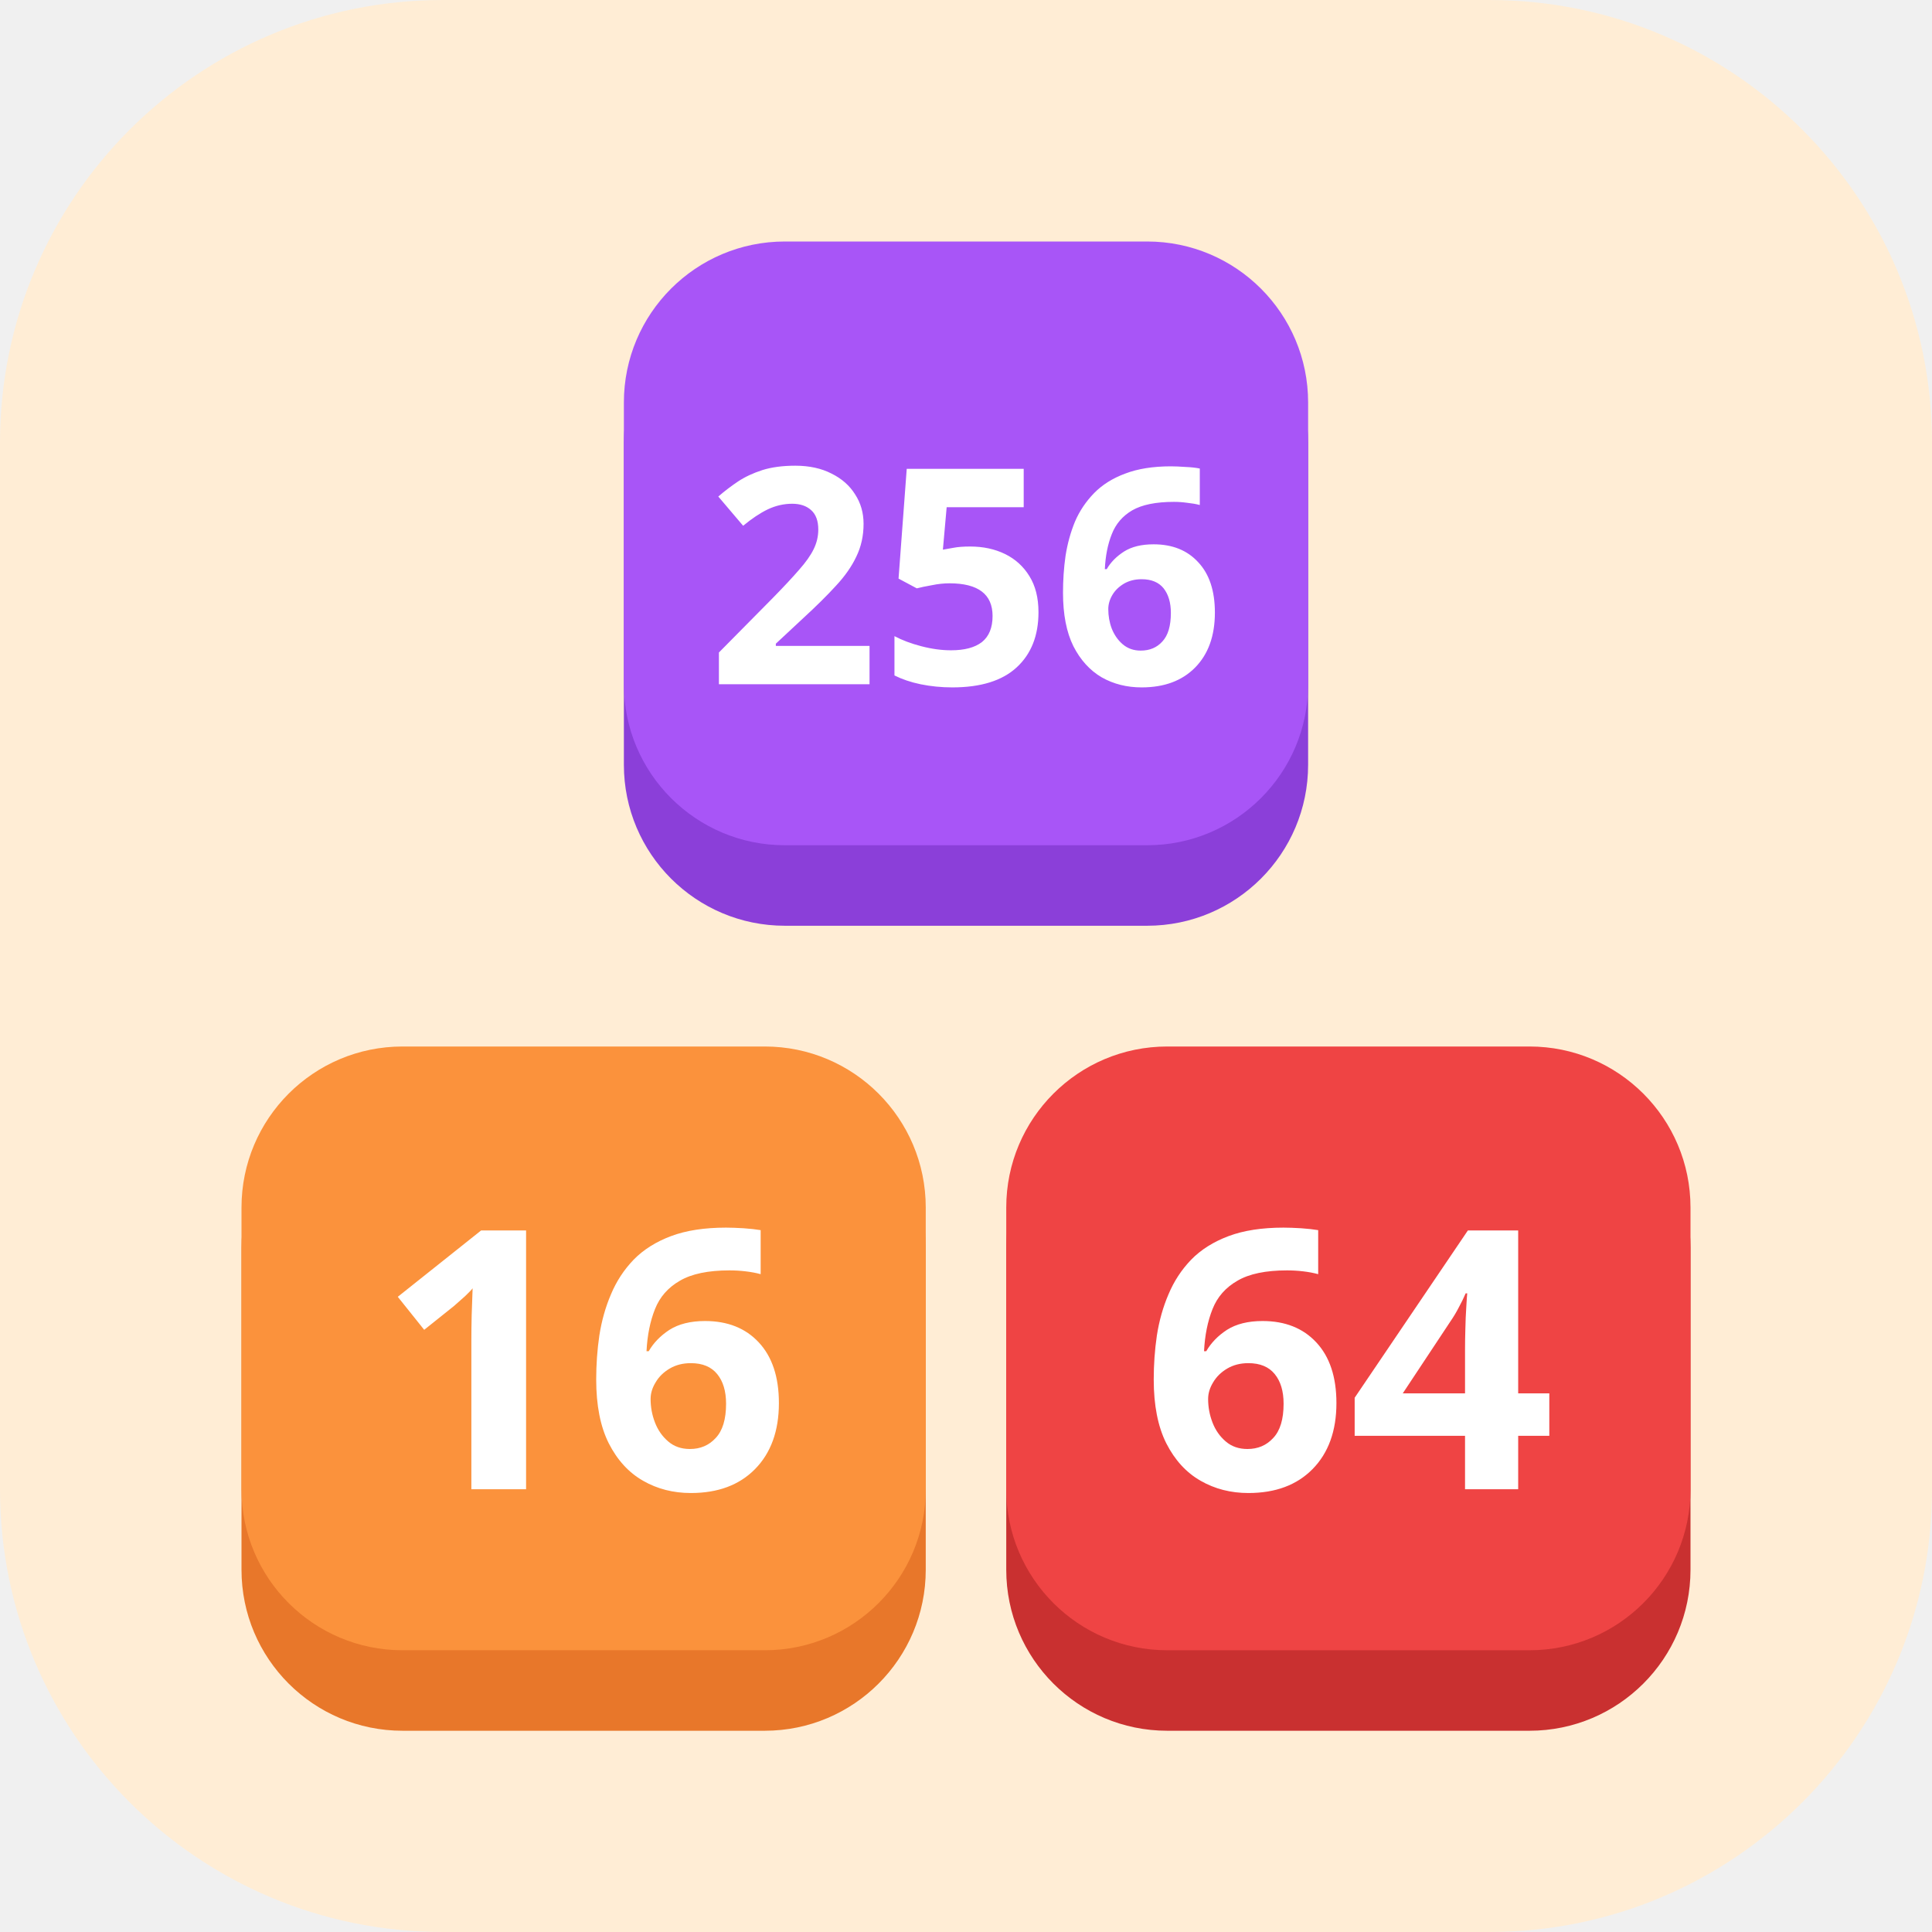
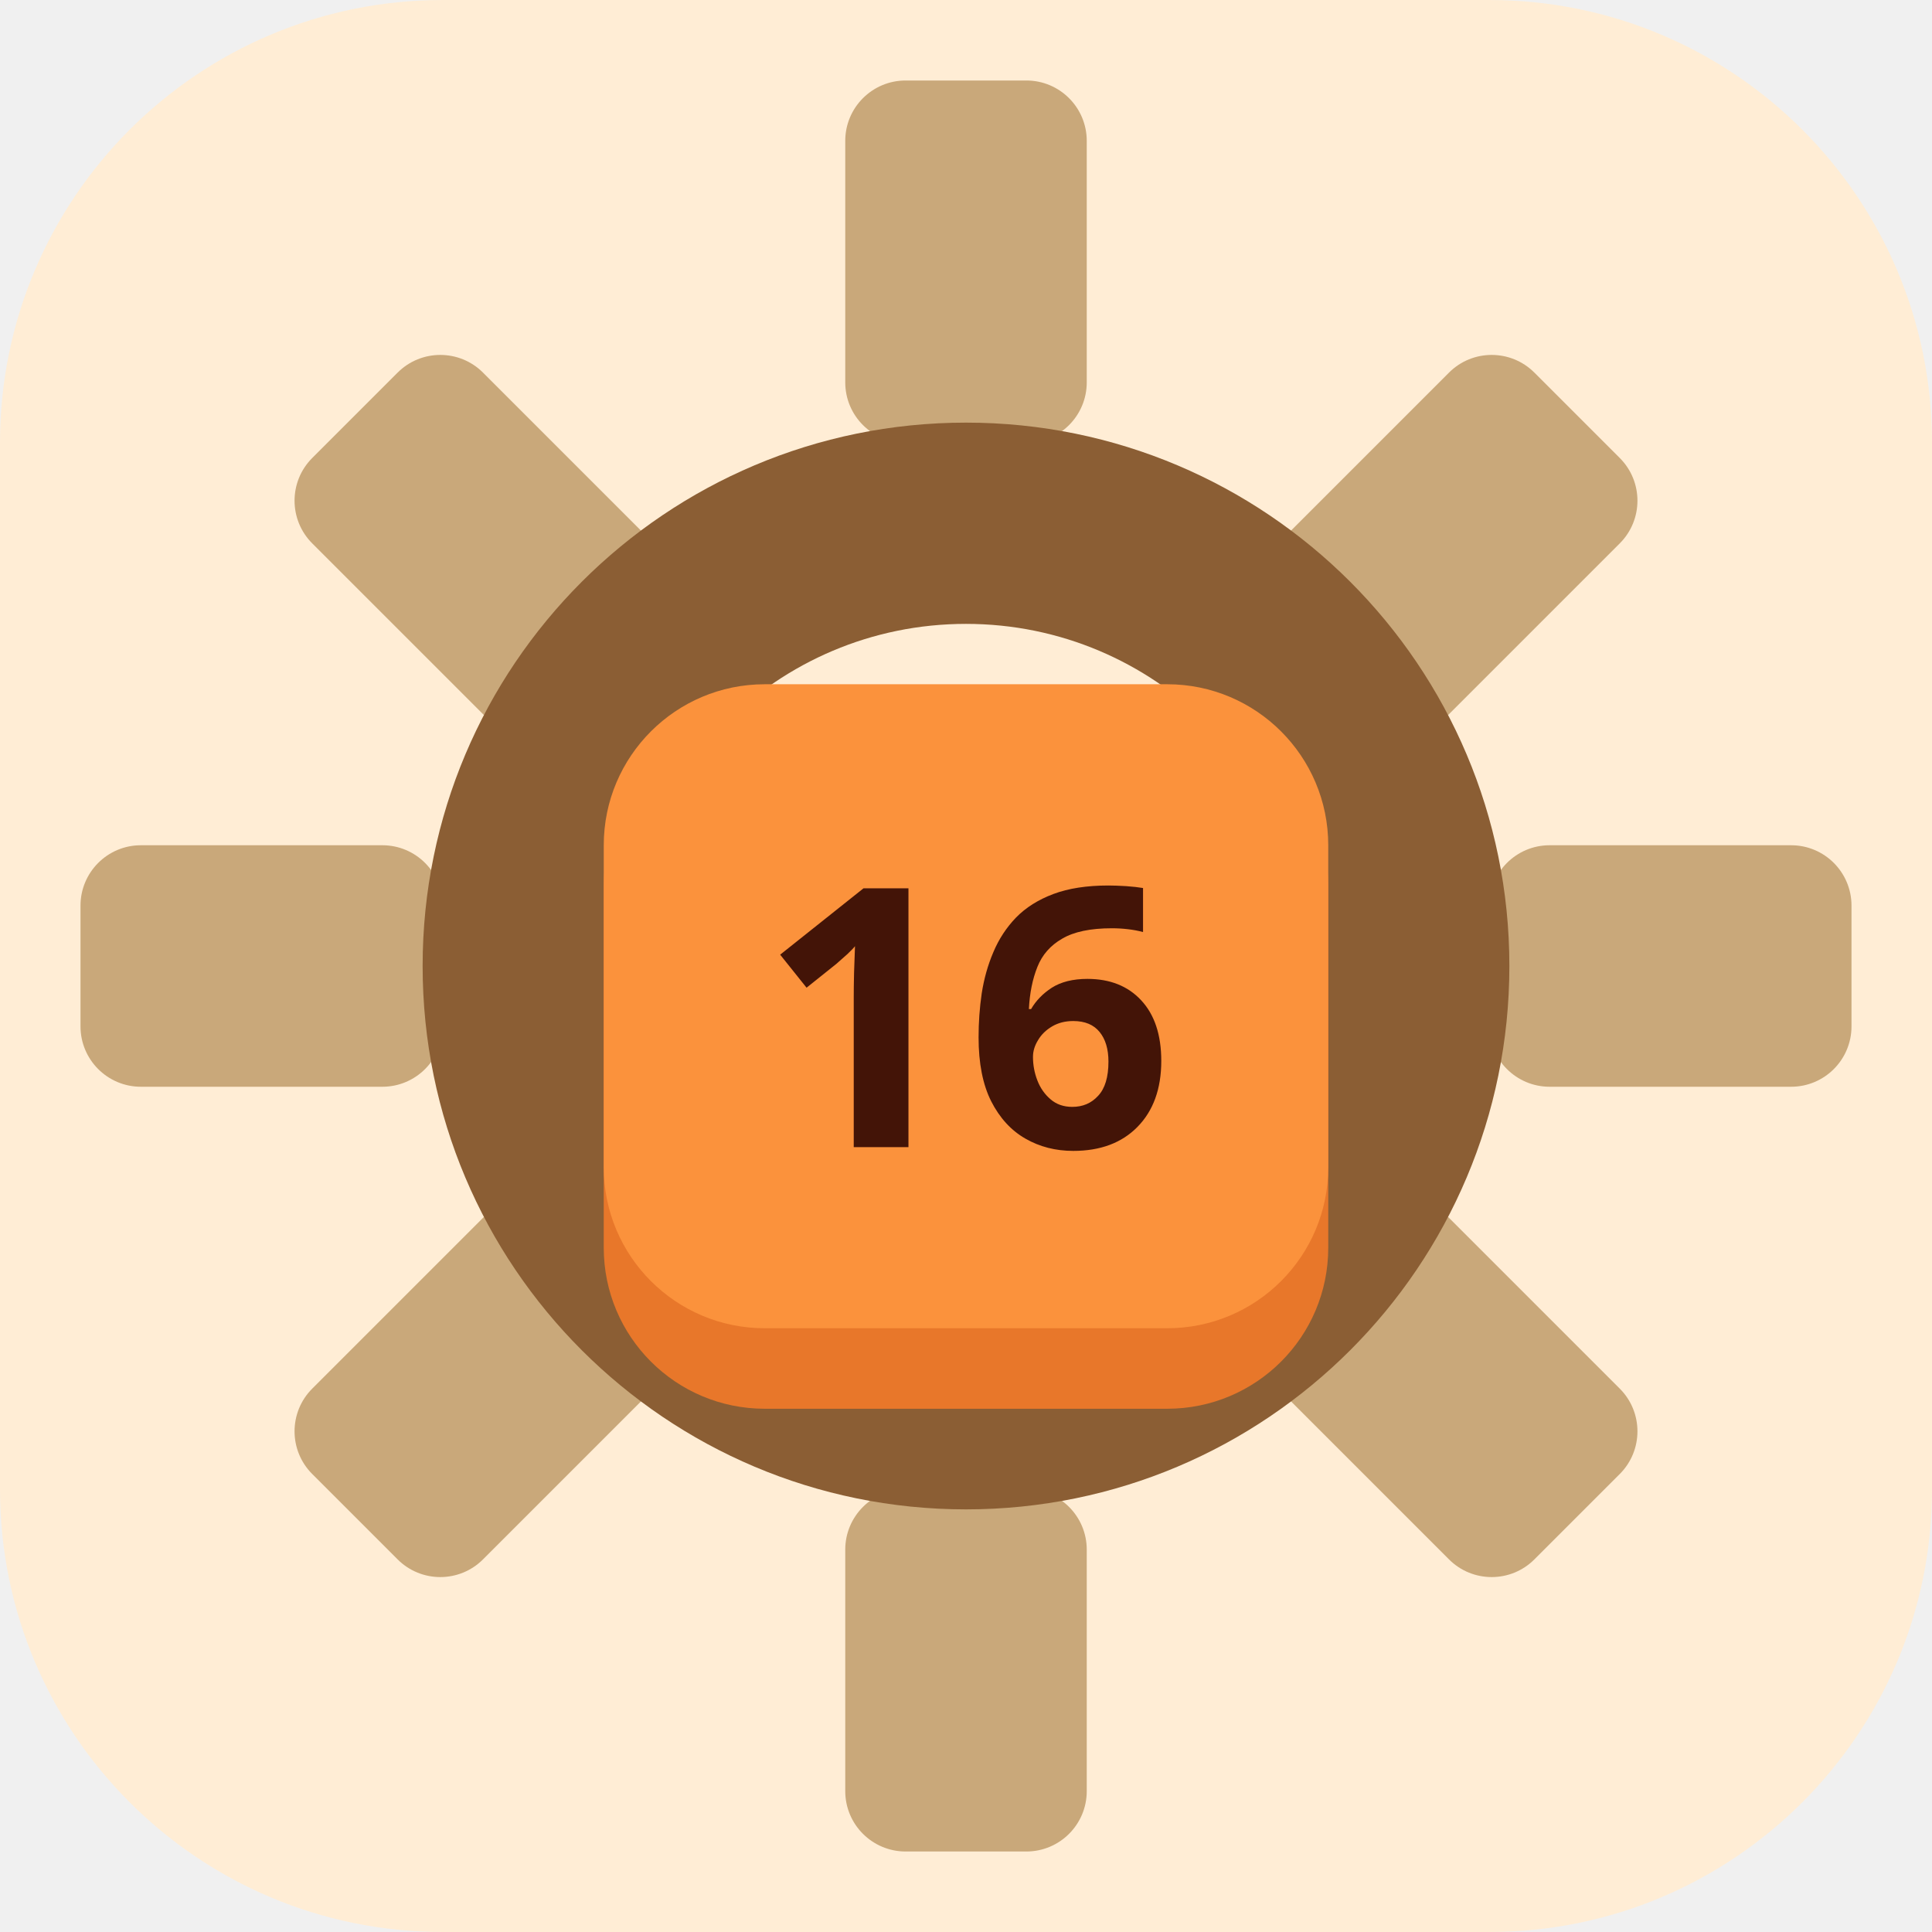
<svg xmlns="http://www.w3.org/2000/svg" viewBox="0 0 96 96">
  <rect width="96" height="96" rx="22" fill="#ffedd5" />
-   <rect x="12" y="54" width="34" height="32" rx="8" fill="#e8772a" />
-   <rect x="12" y="52" width="34" height="30" rx="8" fill="#fb923c" />
-   <text x="29" y="74" font-family="system-ui,sans-serif" font-size="18" font-weight="900" fill="#fff" text-anchor="middle">16</text>
-   <rect x="50" y="54" width="34" height="32" rx="8" fill="#c93030" />
-   <rect x="50" y="52" width="34" height="30" rx="8" fill="#ef4444" />
-   <text x="67" y="74" font-family="system-ui,sans-serif" font-size="18" font-weight="900" fill="#fff" text-anchor="middle">64</text>
-   <rect x="31" y="14" width="34" height="32" rx="8" fill="#8b3fd9" />
-   <rect x="31" y="12" width="34" height="30" rx="8" fill="#a855f7" />
-   <text x="48" y="34" font-family="system-ui,sans-serif" font-size="15" font-weight="900" fill="#fff" text-anchor="middle">256</text>
+   <g fill="#c9a87a">
+     <rect x="42" y="4" width="12" height="18" rx="3" />
+     <rect x="42" y="74" width="12" height="18" rx="3" />
+     <rect x="4" y="42" width="18" height="12" rx="3" />
+     <rect x="74" y="42" width="18" height="12" rx="3" />
+     <rect x="18" y="18" width="12" height="18" rx="3" transform="rotate(-45 24 27)" />
+     <rect x="66" y="18" width="12" height="18" rx="3" transform="rotate(45 72 27)" />
+     <rect x="18" y="60" width="12" height="18" rx="3" transform="rotate(45 24 69)" />
+     <rect x="66" y="60" width="12" height="18" rx="3" transform="rotate(-45 72 69)" />
+   </g>
+   <circle cx="48" cy="48" r="27" fill="#8b5e34" />
+   <circle cx="48" cy="48" r="17" fill="#ffedd5" />
+   <rect x="30" y="36" width="36" height="34" rx="8" fill="#e8772a" />
+   <rect x="30" y="34" width="36" height="32" rx="8" fill="#fb923c" />
+   <text x="48" y="57" font-family="system-ui,sans-serif" font-size="18" font-weight="900" fill="#431407" text-anchor="middle">16</text>
</svg>
